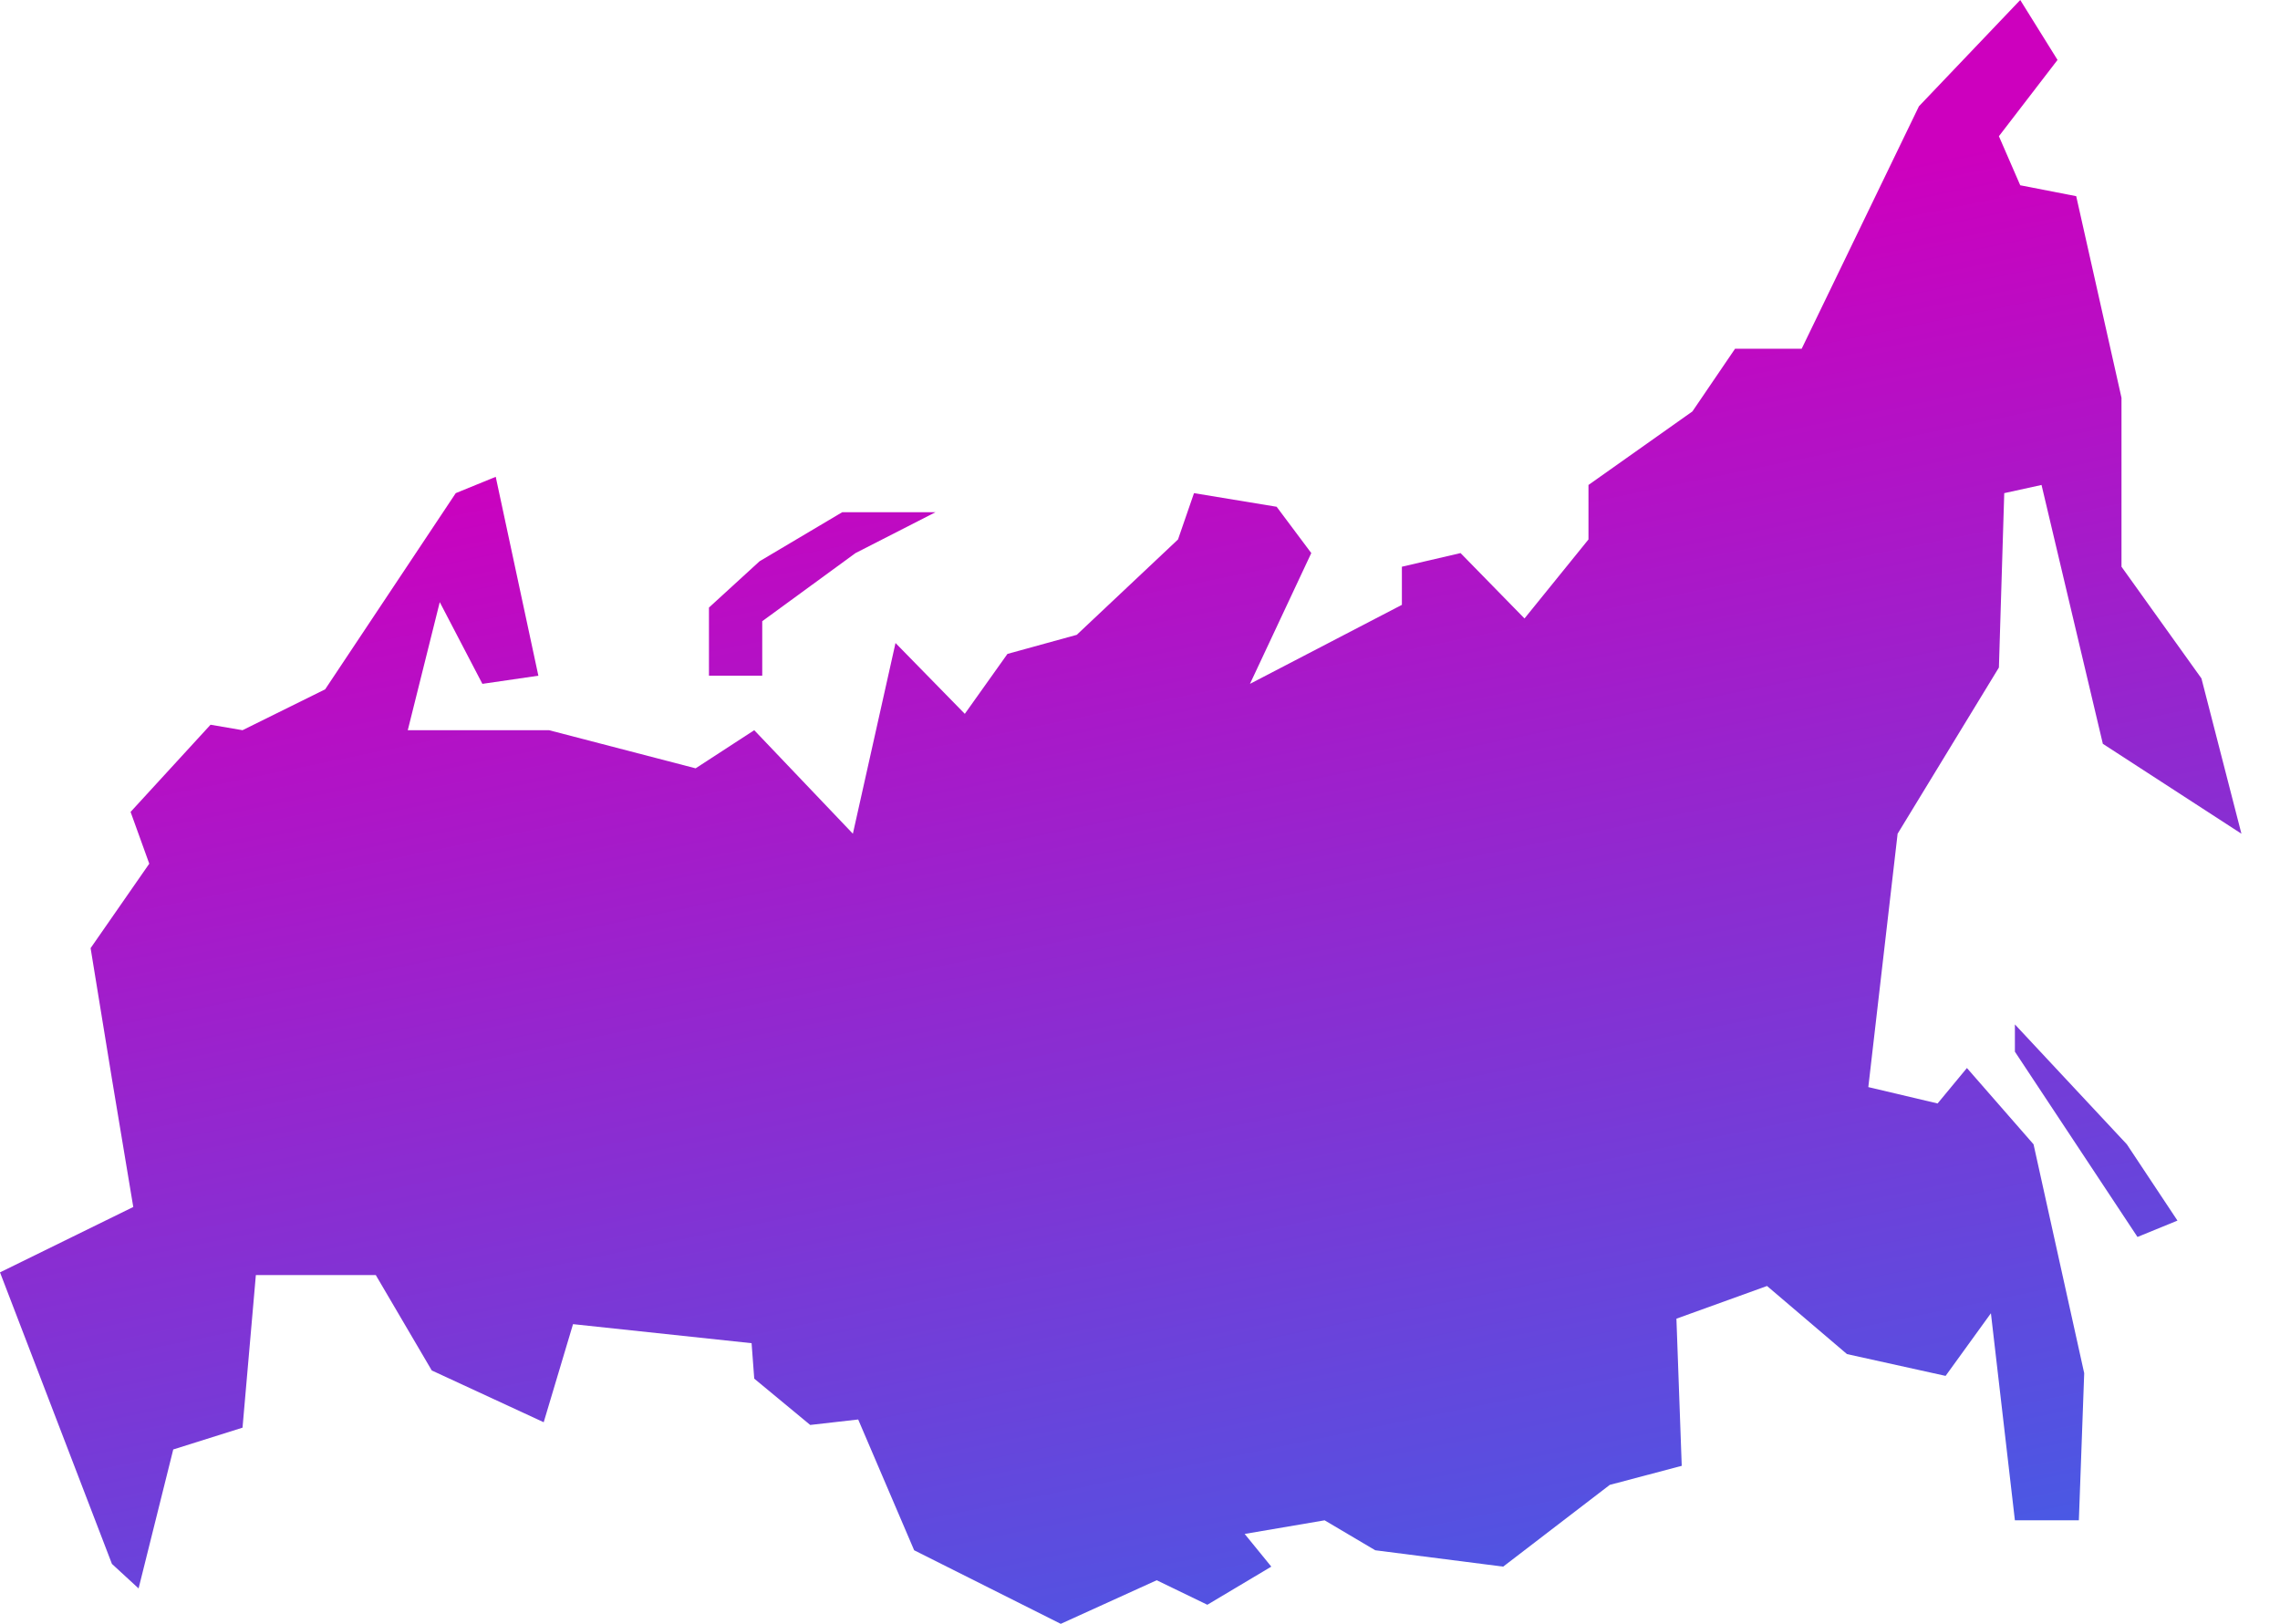
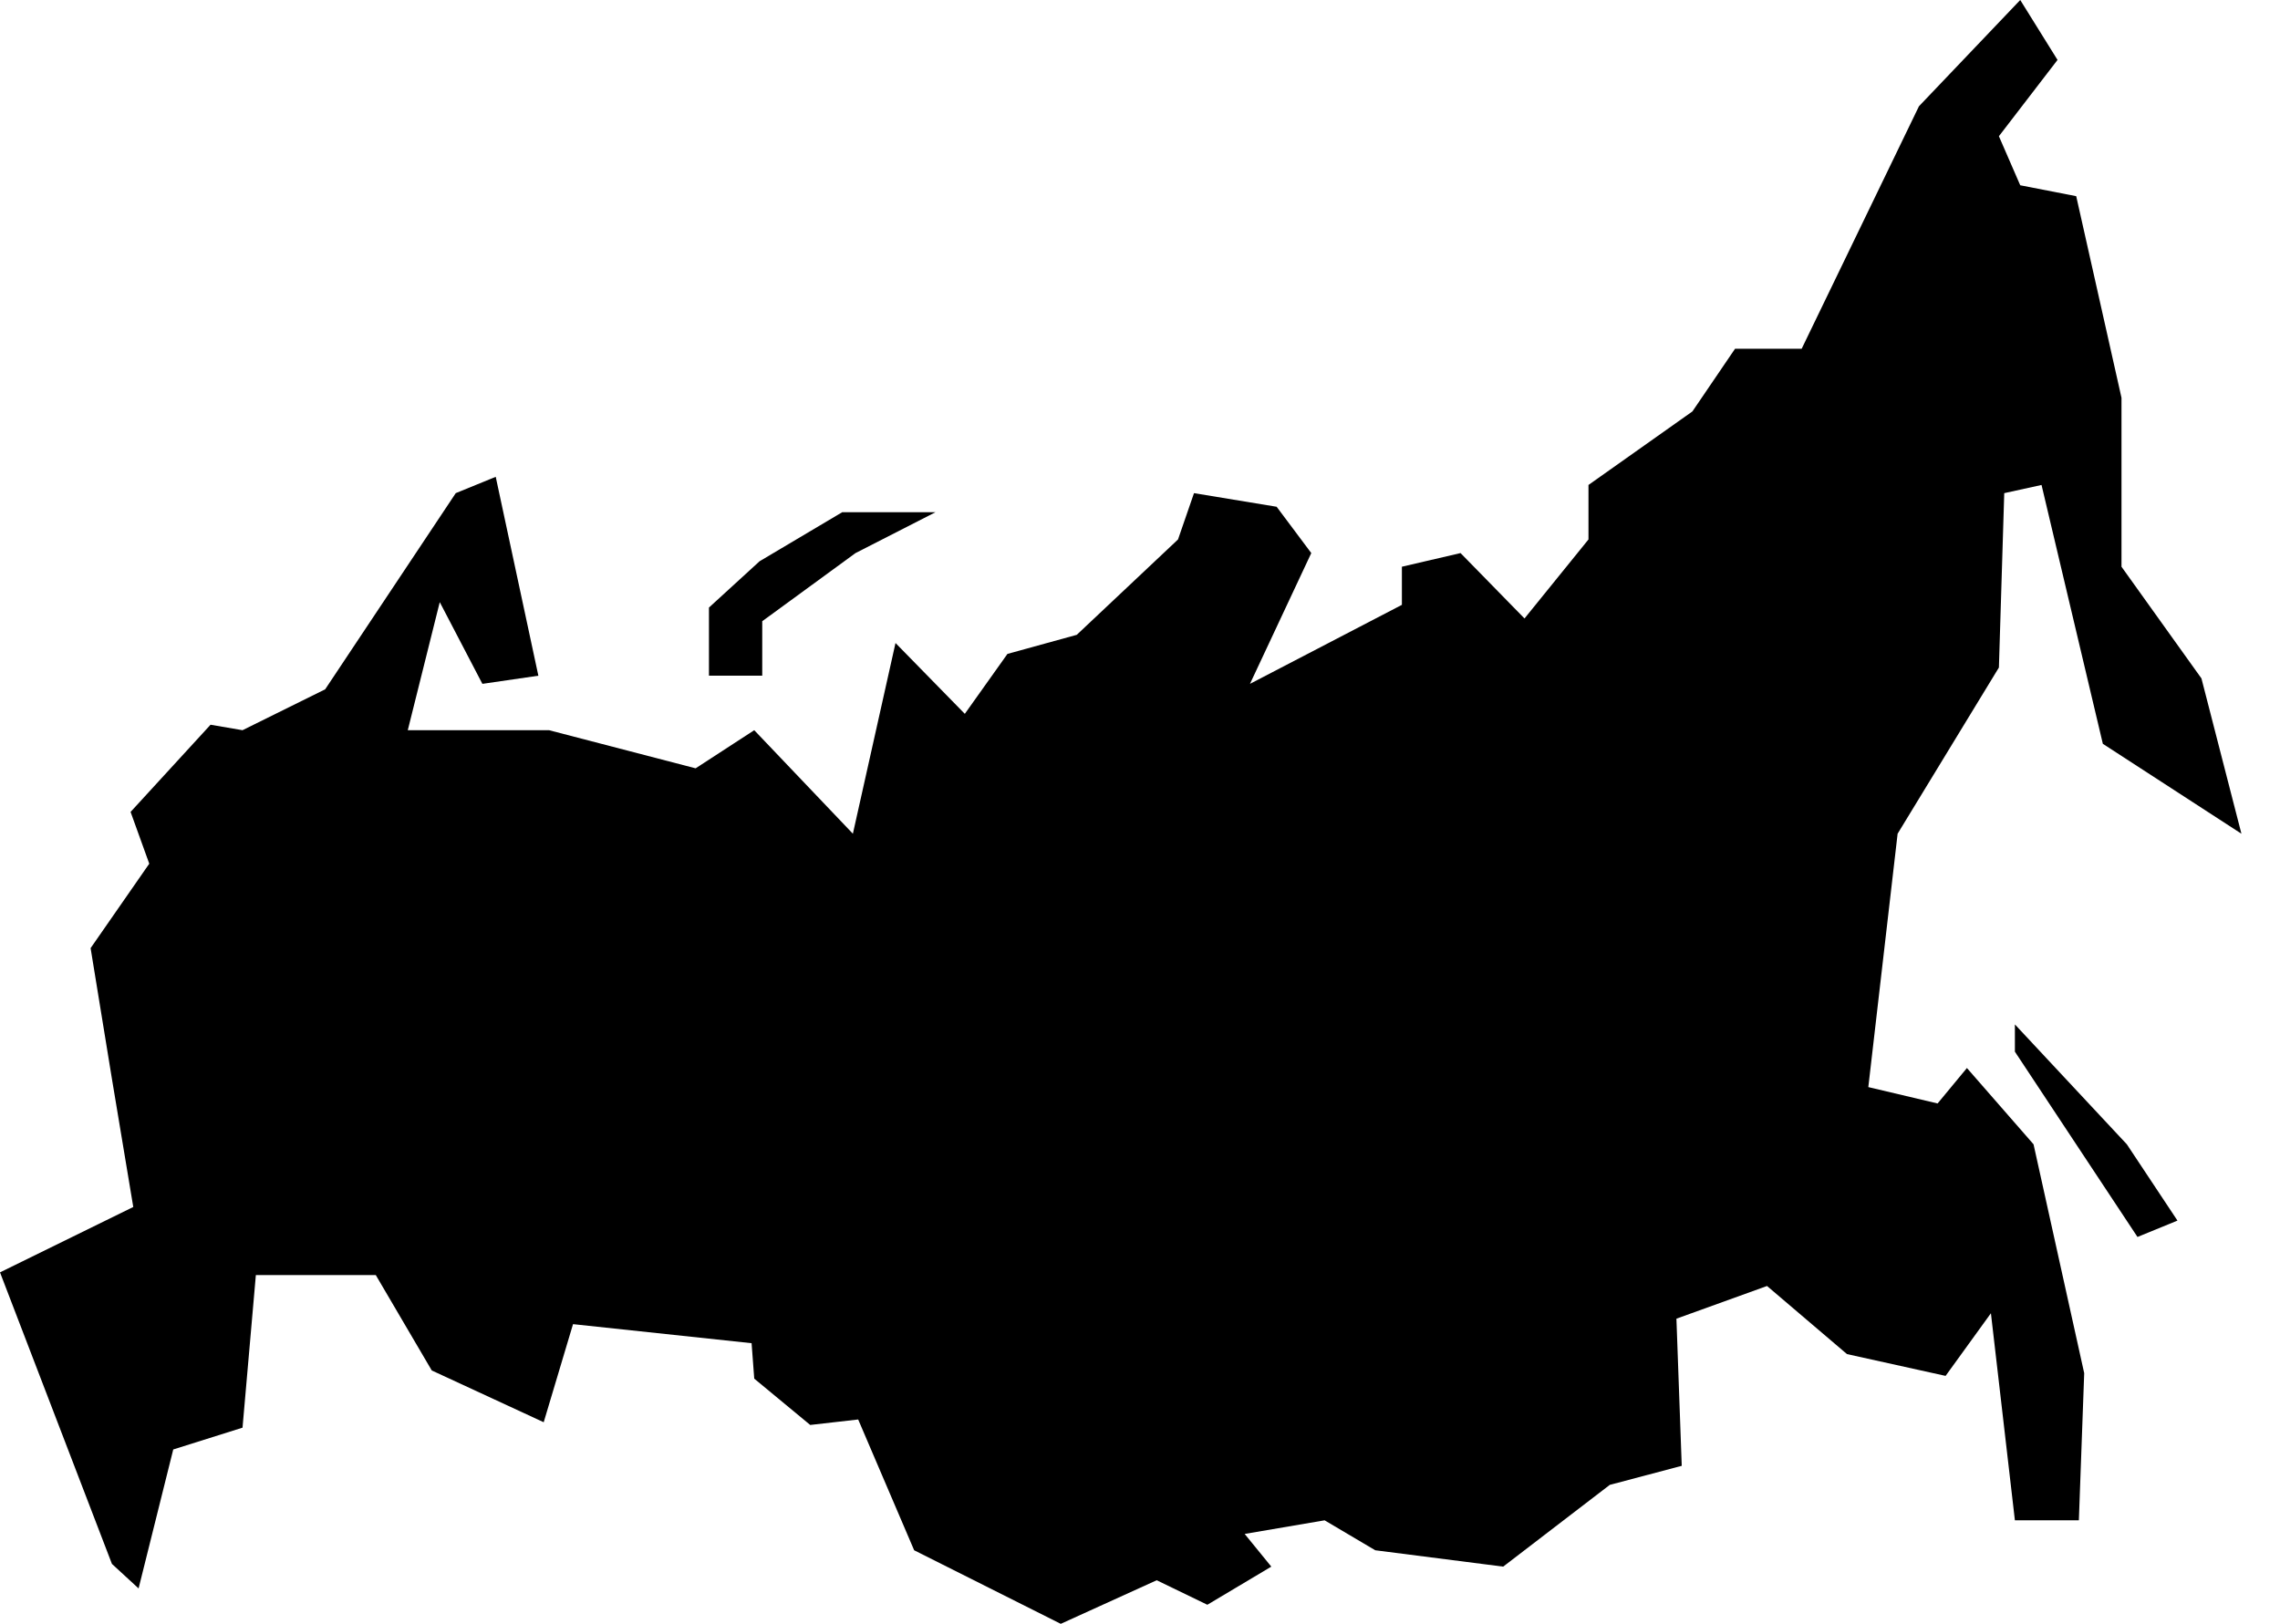
<svg xmlns="http://www.w3.org/2000/svg" width="73" height="52" viewBox="0 0 73 52">
-   <linearGradient id="linearGradient1" x1="54.145" y1="52.437" x2="45.103" y2="8.466" gradientUnits="userSpaceOnUse">
-     <stop offset="0" stop-color="#465be5" stop-opacity="1" />
-     <stop offset="1" stop-color="#cd00be" stop-opacity="1" />
-   </linearGradient>
-   <path id="path1" fill="url(#linearGradient1)" stroke="none" d="M 7.765 23.383 L 10.411 22.074 L 14.592 15.792 L 15.872 15.269 L 17.237 21.638 L 15.445 21.899 L 14.08 19.282 L 13.056 23.383 L 17.579 23.383 L 22.272 24.604 L 24.149 23.383 L 27.307 26.698 L 28.672 20.591 L 30.891 22.859 L 32.256 20.94 L 34.475 20.329 L 37.717 17.275 L 38.229 15.792 L 40.875 16.228 L 41.984 17.711 L 40.021 21.899 L 44.885 19.369 L 44.885 18.148 L 46.763 17.711 L 48.811 19.805 L 50.859 17.275 L 50.859 15.53 L 54.187 13.175 L 55.552 11.168 L 57.685 11.168 L 61.44 3.403 L 64.683 0 L 65.877 1.919 L 64 4.362 L 64.683 5.933 L 66.475 6.282 L 67.925 12.738 L 67.925 18.148 L 70.485 21.725 L 71.765 26.698 L 67.328 23.819 L 65.365 15.53 L 64.171 15.792 L 64 21.376 L 60.757 26.698 L 59.819 34.812 L 62.037 35.336 L 62.976 34.201 L 65.109 36.644 L 66.731 43.973 L 66.56 48.685 L 64.512 48.685 L 63.744 42.054 L 62.293 44.06 L 59.136 43.362 L 56.576 41.181 L 53.675 42.228 L 53.845 46.94 L 51.541 47.55 L 48.128 50.168 L 44.032 49.644 L 42.411 48.685 L 39.851 49.121 L 40.704 50.168 L 38.656 51.389 L 37.035 50.604 L 33.963 52 L 29.269 49.644 L 27.477 45.456 L 25.941 45.631 L 24.149 44.148 L 24.064 43.013 L 18.347 42.403 L 17.408 45.544 L 13.824 43.886 L 12.032 40.832 L 8.192 40.832 L 7.765 45.718 L 5.547 46.416 L 4.437 50.866 L 3.584 50.081 L 0 40.745 L 4.267 38.651 L 3.584 34.55 L 2.901 30.362 L 4.779 27.658 L 4.181 26 L 6.741 23.208 L 7.765 23.383 Z M 64.512 33.678 L 68.437 39.611 L 69.717 39.087 L 68.096 36.644 L 64.512 32.805 L 64.512 33.678 Z M 24.405 21.638 L 24.405 19.893 L 27.392 17.711 L 29.952 16.403 L 26.965 16.403 L 24.32 17.973 L 22.699 19.456 L 22.699 21.638 L 24.405 21.638 Z" />
+   <path id="path1" stroke="none" d="M 7.765 23.383 L 10.411 22.074 L 14.592 15.792 L 15.872 15.269 L 17.237 21.638 L 15.445 21.899 L 14.08 19.282 L 13.056 23.383 L 17.579 23.383 L 22.272 24.604 L 24.149 23.383 L 27.307 26.698 L 28.672 20.591 L 30.891 22.859 L 32.256 20.94 L 34.475 20.329 L 37.717 17.275 L 38.229 15.792 L 40.875 16.228 L 41.984 17.711 L 40.021 21.899 L 44.885 19.369 L 44.885 18.148 L 46.763 17.711 L 48.811 19.805 L 50.859 17.275 L 50.859 15.53 L 54.187 13.175 L 55.552 11.168 L 57.685 11.168 L 61.44 3.403 L 64.683 0 L 65.877 1.919 L 64 4.362 L 64.683 5.933 L 66.475 6.282 L 67.925 12.738 L 67.925 18.148 L 70.485 21.725 L 71.765 26.698 L 67.328 23.819 L 65.365 15.53 L 64.171 15.792 L 64 21.376 L 60.757 26.698 L 59.819 34.812 L 62.037 35.336 L 62.976 34.201 L 65.109 36.644 L 66.731 43.973 L 66.56 48.685 L 64.512 48.685 L 63.744 42.054 L 62.293 44.06 L 59.136 43.362 L 56.576 41.181 L 53.675 42.228 L 53.845 46.94 L 51.541 47.55 L 48.128 50.168 L 44.032 49.644 L 42.411 48.685 L 39.851 49.121 L 40.704 50.168 L 38.656 51.389 L 37.035 50.604 L 33.963 52 L 29.269 49.644 L 27.477 45.456 L 25.941 45.631 L 24.149 44.148 L 24.064 43.013 L 18.347 42.403 L 17.408 45.544 L 13.824 43.886 L 12.032 40.832 L 8.192 40.832 L 7.765 45.718 L 5.547 46.416 L 4.437 50.866 L 3.584 50.081 L 0 40.745 L 4.267 38.651 L 3.584 34.55 L 2.901 30.362 L 4.779 27.658 L 4.181 26 L 6.741 23.208 L 7.765 23.383 Z M 64.512 33.678 L 68.437 39.611 L 69.717 39.087 L 68.096 36.644 L 64.512 32.805 L 64.512 33.678 Z M 24.405 21.638 L 24.405 19.893 L 27.392 17.711 L 29.952 16.403 L 26.965 16.403 L 24.32 17.973 L 22.699 19.456 L 22.699 21.638 L 24.405 21.638 Z" style="" />
</svg>
